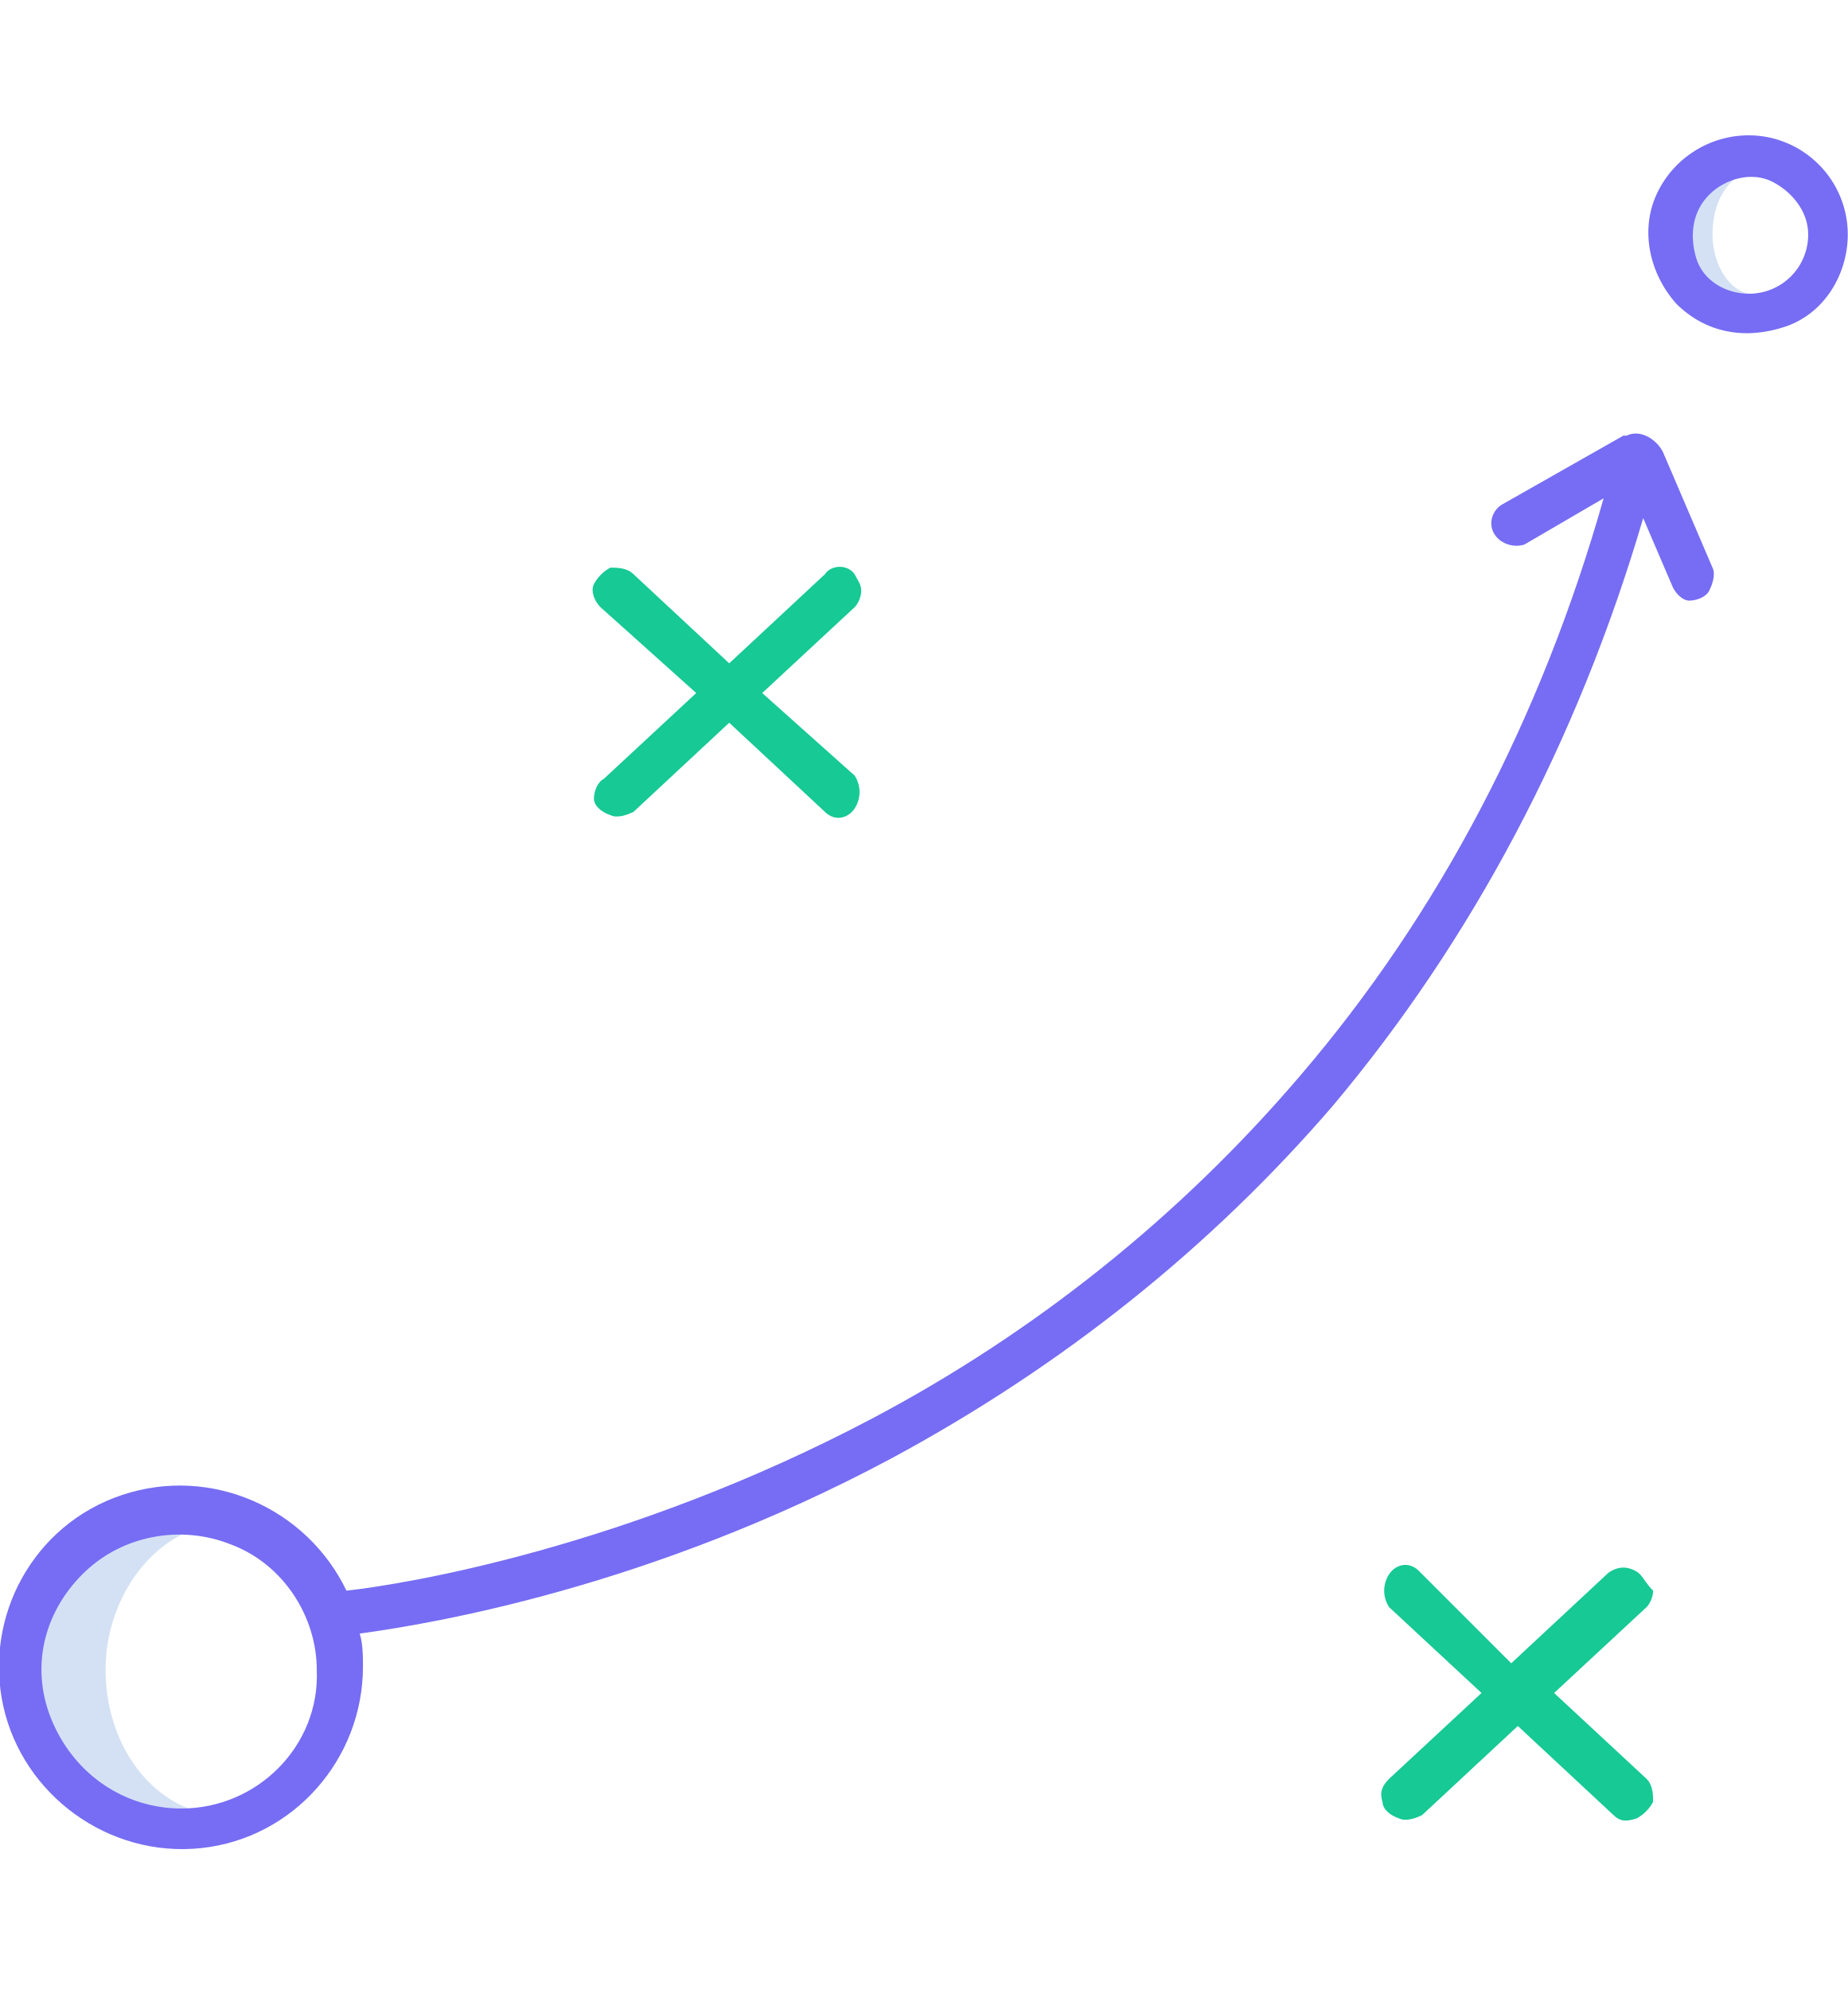
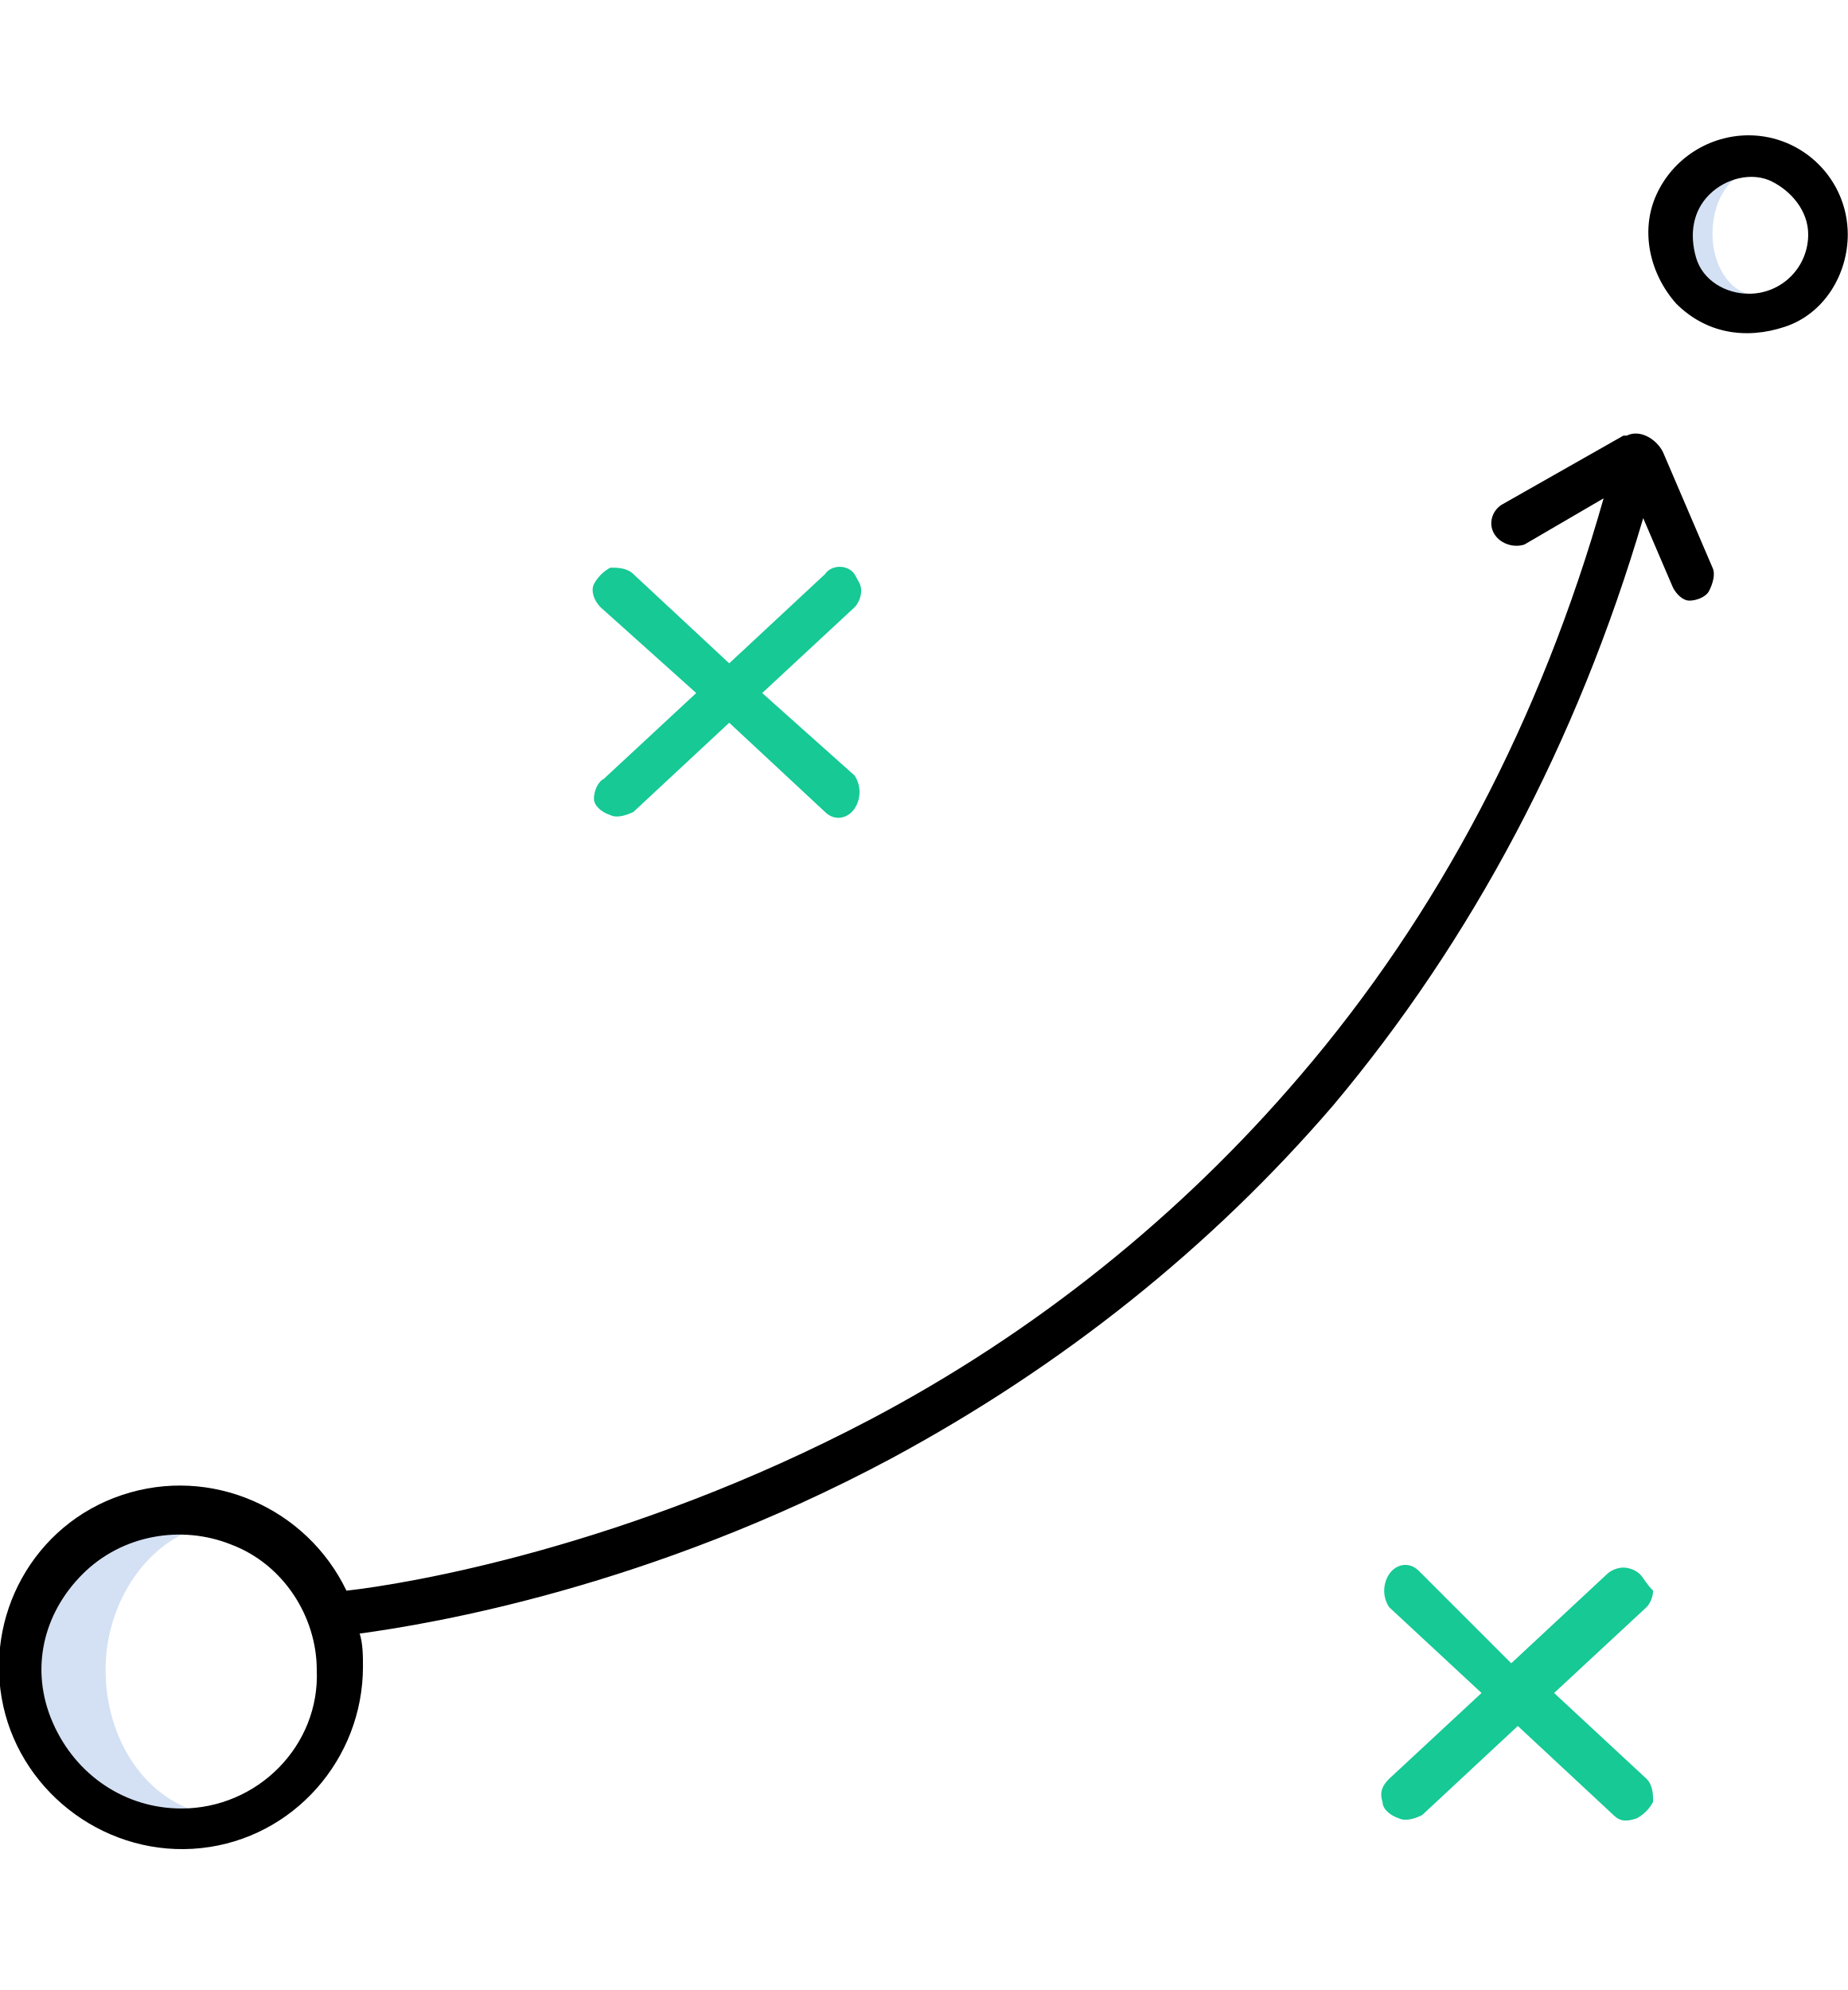
<svg xmlns="http://www.w3.org/2000/svg" viewBox="0 0 56 60.3">
  <path d="M3.2 50.6c0-2 1.2-3.8 2.8-4.3-1.6-.5-3.3.2-4.3 1.7s-1 3.6 0 5.2 2.7 2.3 4.3 1.7c-1.7-.5-2.8-2.3-2.8-4.3h0zM51.9 7.1c0-.9.4-1.7 1.1-1.9-.6-.3-1.3 0-1.7.7s-.4 1.6 0 2.3 1.1 1 1.7.7c-.6-.1-1.1-.9-1.1-1.8h0z" fill="#d4e1f4" />
-   <path d="M50.4 13.7c-.2-.4-.7-.7-1.1-.5h-.1l-3.7 2.1c-.3.2-.4.6-.2.9s.6.4.9.3l2.4-1.4c-1.9 6.7-5 12.6-9.2 17.5a44.21 44.21 0 0 1-13 10.4c-7.4 3.9-14.1 5-15.9 5.2-1.2-2.5-4.1-3.8-6.8-2.9S-.5 49 .1 51.7s3.2 4.6 6 4.3 4.9-2.7 4.9-5.5c0-.3 0-.7-.1-1 2.2-.3 8.8-1.4 16.1-5.3 5.2-2.8 9.7-6.4 13.4-10.7 4.2-5 7.4-11 9.4-17.8l.9 2.1c.1.2.3.4.5.4s.5-.1.6-.3.2-.5.1-.7l-1.5-3.5zM5.5 54.8c-1.7 0-3.2-1-3.9-2.6s-.3-3.3.9-4.5 3-1.5 4.5-.9c1.6.6 2.6 2.2 2.6 3.8.1 2.3-1.8 4.2-4.1 4.2h0zM53 4.1c-1.2 0-2.3.7-2.8 1.8s-.2 2.4.6 3.3c.9.9 2.1 1.1 3.3.7S56 8.3 56 7.1a3.01 3.01 0 0 0-3-3h0zm0 4.8c-.7 0-1.4-.4-1.6-1.1s-.1-1.4.4-1.9 1.3-.7 1.9-.4 1.1.9 1.1 1.6A1.79 1.79 0 0 1 53 8.9h0z" fill="#766df4" />
+   <path d="M50.4 13.7c-.2-.4-.7-.7-1.1-.5h-.1l-3.7 2.1c-.3.2-.4.6-.2.9s.6.4.9.3l2.4-1.4c-1.9 6.7-5 12.6-9.2 17.5a44.21 44.21 0 0 1-13 10.4c-7.4 3.9-14.1 5-15.9 5.2-1.2-2.5-4.1-3.8-6.8-2.9S-.5 49 .1 51.7s3.2 4.6 6 4.3 4.9-2.7 4.9-5.5c0-.3 0-.7-.1-1 2.2-.3 8.8-1.4 16.1-5.3 5.2-2.8 9.7-6.4 13.4-10.7 4.2-5 7.4-11 9.4-17.8l.9 2.1c.1.2.3.4.5.4s.5-.1.6-.3.2-.5.1-.7l-1.5-3.5zM5.5 54.8c-1.7 0-3.2-1-3.9-2.6s-.3-3.3.9-4.5 3-1.5 4.5-.9c1.6.6 2.6 2.2 2.6 3.8.1 2.3-1.8 4.2-4.1 4.2h0zM53 4.1c-1.2 0-2.3.7-2.8 1.8s-.2 2.4.6 3.3c.9.9 2.1 1.1 3.3.7S56 8.3 56 7.1a3.01 3.01 0 0 0-3-3h0zm0 4.8c-.7 0-1.4-.4-1.6-1.1s-.1-1.4.4-1.9 1.3-.7 1.9-.4 1.1.9 1.1 1.6A1.79 1.79 0 0 1 53 8.9h0z" fill="#3B77333" />
  <path d="M25.9 17.4c-.2-.3-.7-.3-.9 0l-2.9 2.7-2.9-2.7c-.2-.2-.5-.2-.7-.2-.2.1-.4.3-.5.5s0 .5.2.7l2.9 2.6-2.8 2.6c-.2.1-.3.4-.3.6s.2.4.5.5c.2.1.5 0 .7-.1l2.9-2.7 2.9 2.7c.3.3.7.2.9-.1a.91.91 0 0 0 0-1L23.1 21l2.8-2.6c.1-.1.2-.3.2-.5s-.1-.3-.2-.5h0zm23.8 30.3c-.1-.1-.3-.2-.5-.2s-.4.1-.5.2l-2.9 2.7-2.8-2.8c-.3-.3-.7-.2-.9.1a.91.91 0 0 0 0 1l2.8 2.6-2.8 2.6c-.2.2-.3.4-.2.7 0 .2.2.4.5.5.2.1.5 0 .7-.1l2.9-2.7 2.9 2.7c.2.2.4.2.7.1.2-.1.4-.3.5-.5 0-.2 0-.5-.2-.7l-2.8-2.6 2.8-2.6c.1-.1.2-.3.2-.5-.2-.2-.3-.4-.4-.5h0z" fill="#16c995" />
</svg>
